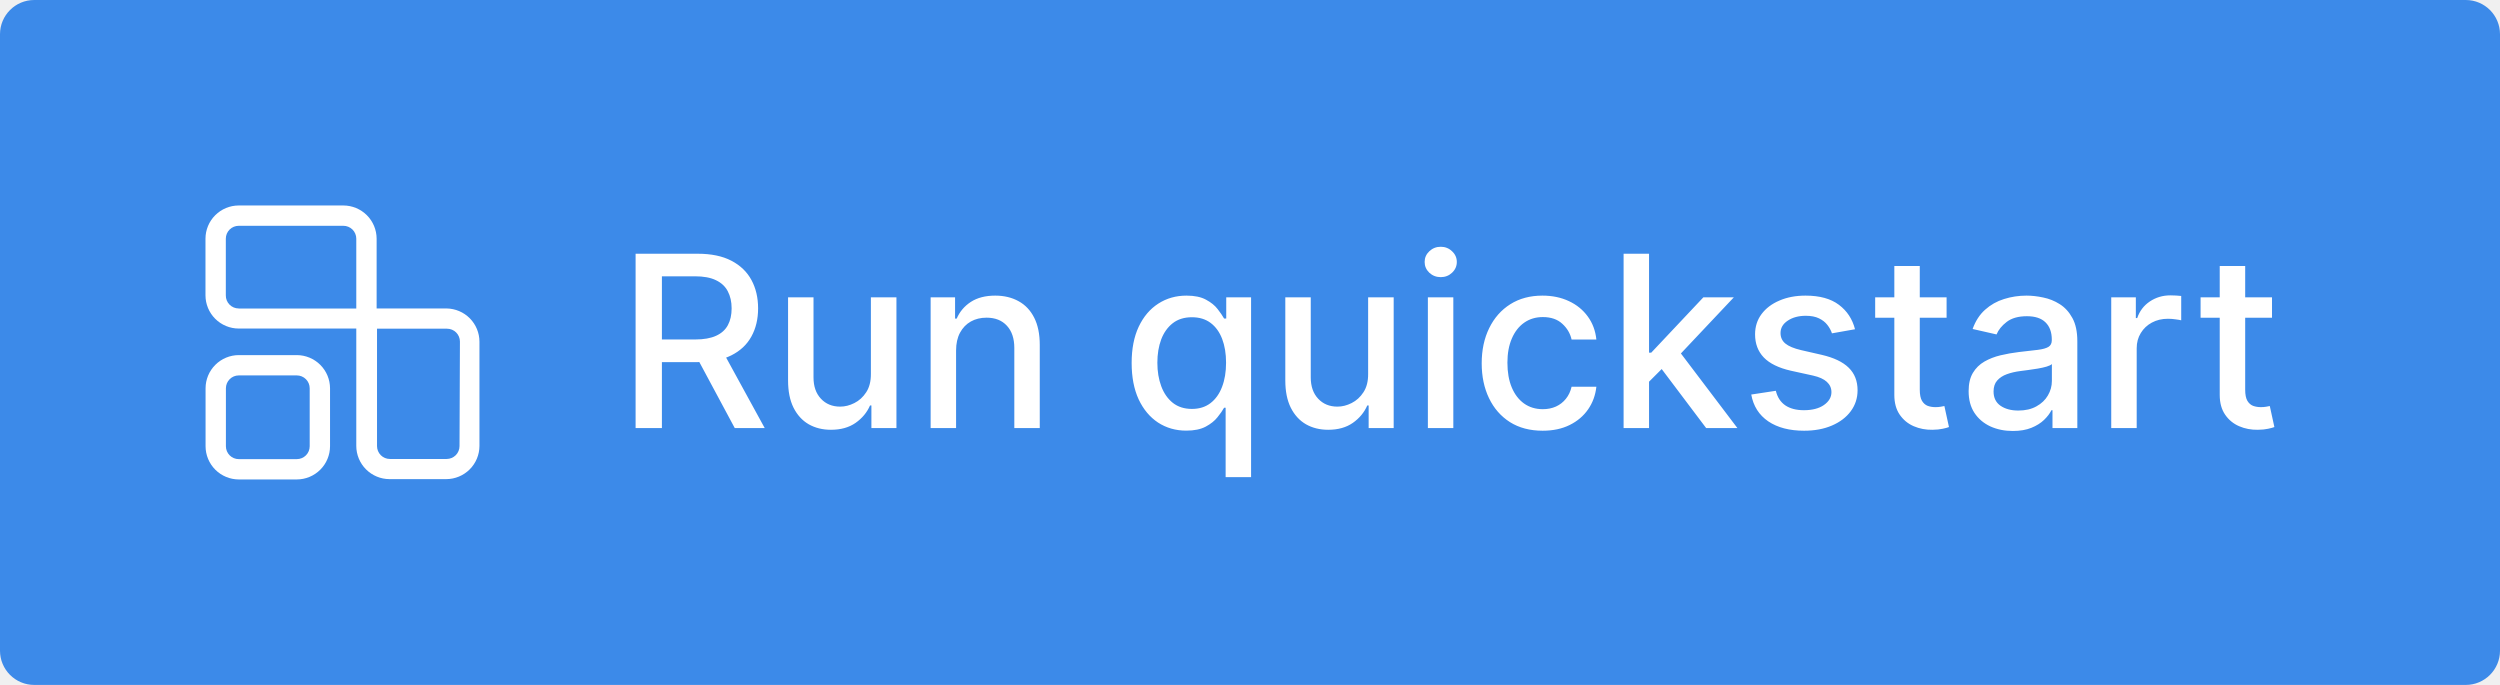
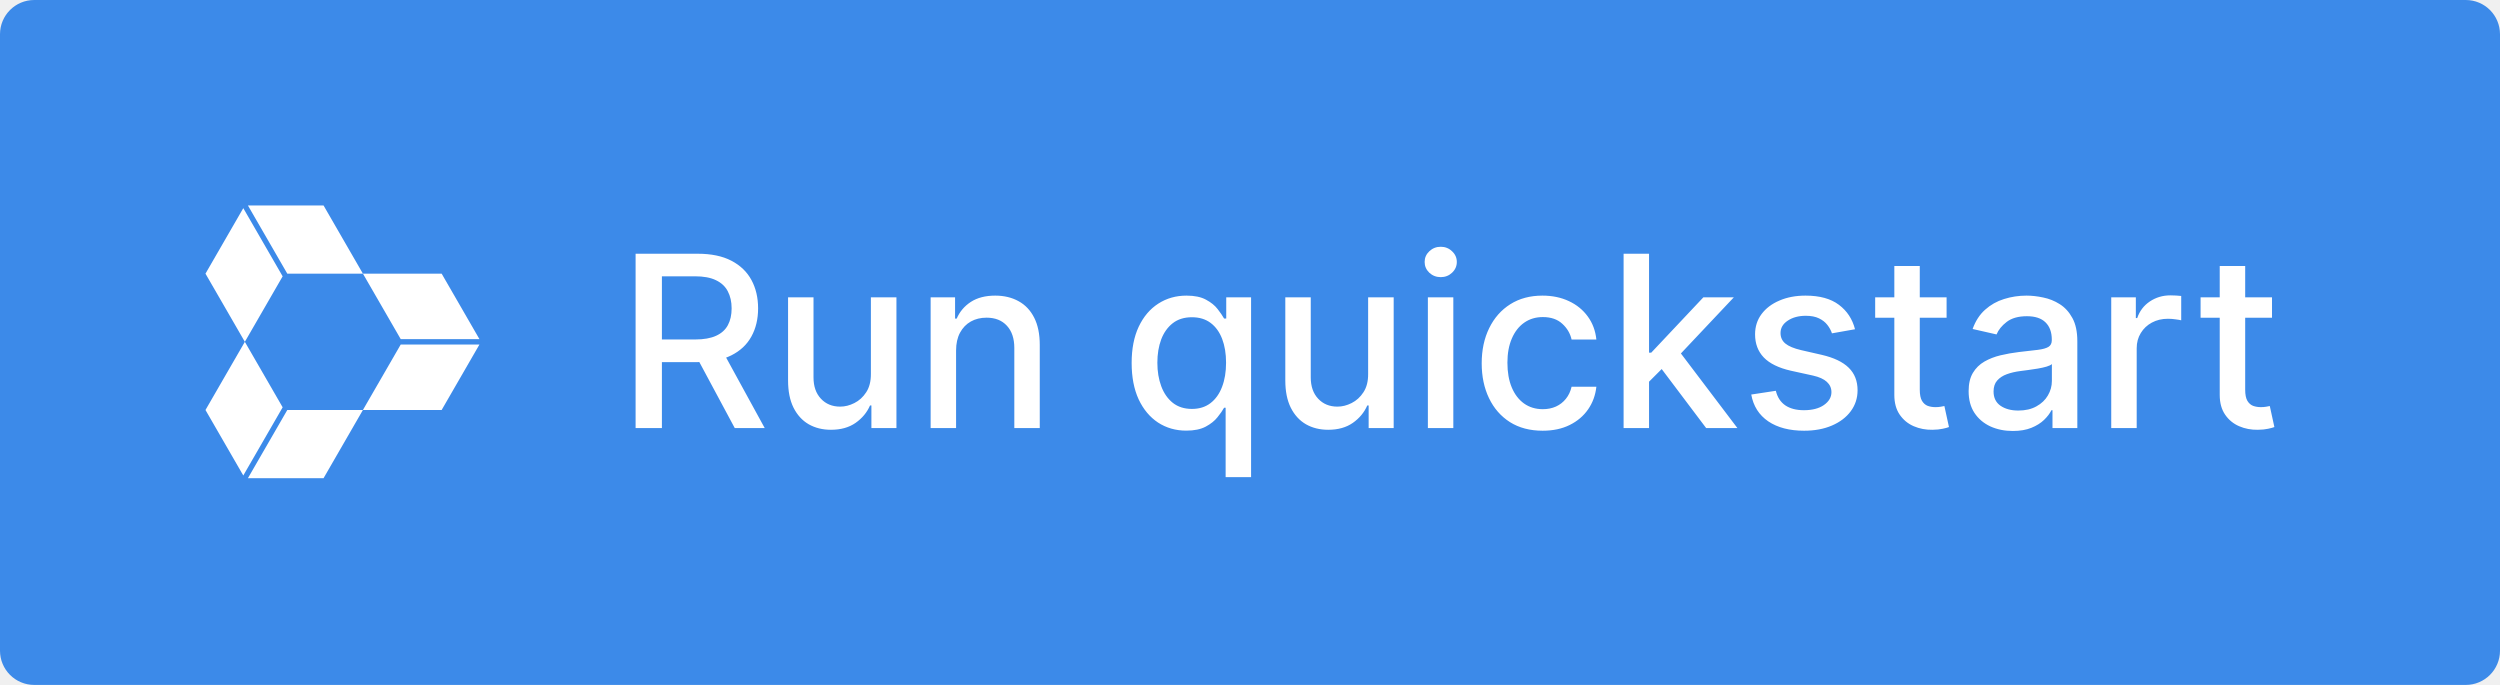
<svg xmlns="http://www.w3.org/2000/svg" width="146" height="40" viewBox="0 0 146 40" fill="none">
-   <rect width="146" height="40" rx="2" fill="#3C8AE9" />
-   <path d="M17.333 20.738H13.945C13.431 20.739 12.938 20.944 12.575 21.307C12.211 21.67 12.006 22.162 12.005 22.676V26.061C12.006 26.575 12.211 27.067 12.575 27.431C12.938 27.794 13.431 27.999 13.945 28H17.333C17.848 27.999 18.34 27.794 18.704 27.431C19.068 27.067 19.273 26.575 19.274 26.061V22.676C19.273 22.162 19.068 21.67 18.704 21.307C18.34 20.944 17.848 20.739 17.333 20.738ZM18.086 26.061C18.086 26.16 18.066 26.258 18.029 26.349C17.991 26.44 17.935 26.523 17.866 26.593C17.796 26.663 17.713 26.718 17.621 26.756C17.53 26.794 17.432 26.813 17.333 26.813H13.945C13.846 26.813 13.748 26.794 13.657 26.756C13.566 26.718 13.483 26.663 13.413 26.593C13.343 26.523 13.288 26.44 13.25 26.349C13.212 26.258 13.193 26.16 13.193 26.061V22.676C13.193 22.477 13.272 22.285 13.413 22.145C13.554 22.003 13.746 21.924 13.945 21.924H17.333C17.533 21.924 17.724 22.003 17.866 22.145C18.007 22.285 18.086 22.477 18.086 22.676V26.061Z" fill="white" />
-   <path d="M26.083 18.014H21.995V13.938C21.993 13.425 21.789 12.932 21.425 12.569C21.061 12.206 20.569 12.001 20.054 12H13.94C13.426 12.001 12.933 12.206 12.57 12.569C12.206 12.932 12.001 13.425 12 13.938V17.248C12.001 17.762 12.206 18.254 12.57 18.618C12.933 18.981 13.426 19.186 13.94 19.187H20.807V26.043C20.808 26.556 21.013 27.049 21.377 27.412C21.74 27.775 22.233 27.98 22.747 27.981H26.06C26.574 27.98 27.067 27.775 27.43 27.412C27.794 27.049 27.999 26.556 28 26.043V19.953C27.999 19.443 27.797 18.954 27.439 18.592C27.08 18.229 26.593 18.022 26.083 18.014ZM13.94 18.014C13.84 18.014 13.741 17.994 13.649 17.956C13.557 17.917 13.473 17.86 13.403 17.789C13.333 17.718 13.278 17.633 13.241 17.54C13.204 17.447 13.186 17.348 13.188 17.248V13.938C13.188 13.739 13.267 13.548 13.408 13.407C13.549 13.266 13.741 13.187 13.94 13.187H20.05C20.149 13.186 20.247 13.205 20.339 13.243C20.431 13.28 20.514 13.335 20.585 13.405C20.655 13.475 20.711 13.558 20.749 13.65C20.787 13.741 20.807 13.839 20.807 13.938V18.019H13.94V18.014ZM26.836 26.052C26.836 26.251 26.757 26.443 26.616 26.584C26.474 26.725 26.283 26.804 26.083 26.804H22.771C22.571 26.804 22.38 26.725 22.239 26.584C22.098 26.443 22.018 26.251 22.018 26.052V19.196H26.107C26.307 19.196 26.498 19.275 26.639 19.416C26.78 19.557 26.86 19.749 26.86 19.948L26.836 26.052Z" fill="white" />
-   <path d="M37.119 25V14.818H40.748C41.537 14.818 42.191 14.954 42.712 15.226C43.235 15.498 43.626 15.874 43.885 16.354C44.144 16.832 44.273 17.384 44.273 18.01C44.273 18.633 44.142 19.182 43.88 19.655C43.621 20.126 43.23 20.492 42.707 20.754C42.186 21.016 41.532 21.147 40.743 21.147H37.994V19.825H40.604C41.101 19.825 41.505 19.753 41.817 19.611C42.132 19.468 42.362 19.261 42.508 18.989C42.654 18.718 42.727 18.391 42.727 18.01C42.727 17.625 42.652 17.292 42.503 17.011C42.357 16.729 42.127 16.514 41.812 16.364C41.5 16.212 41.091 16.136 40.584 16.136H38.655V25H37.119ZM42.145 20.406L44.66 25H42.91L40.445 20.406H42.145ZM50.86 21.833V17.364H52.352V25H50.89V23.678H50.81C50.635 24.085 50.353 24.425 49.965 24.697C49.581 24.965 49.102 25.099 48.528 25.099C48.038 25.099 47.604 24.992 47.226 24.776C46.851 24.558 46.556 24.234 46.341 23.807C46.129 23.379 46.023 22.851 46.023 22.221V17.364H47.509V22.042C47.509 22.562 47.653 22.977 47.942 23.285C48.23 23.593 48.605 23.747 49.065 23.747C49.344 23.747 49.62 23.678 49.896 23.538C50.174 23.399 50.404 23.189 50.587 22.907C50.772 22.625 50.863 22.267 50.86 21.833ZM55.835 20.466V25H54.349V17.364H55.776V18.607H55.87C56.046 18.202 56.321 17.877 56.696 17.632C57.073 17.387 57.549 17.264 58.122 17.264C58.643 17.264 59.098 17.374 59.489 17.592C59.881 17.808 60.184 18.129 60.399 18.557C60.615 18.984 60.722 19.513 60.722 20.143V25H59.236V20.322C59.236 19.768 59.092 19.336 58.803 19.024C58.515 18.709 58.119 18.552 57.615 18.552C57.27 18.552 56.964 18.626 56.696 18.776C56.43 18.925 56.22 19.143 56.064 19.432C55.912 19.717 55.835 20.062 55.835 20.466ZM71.577 27.864V23.812H71.487C71.398 23.974 71.269 24.16 71.099 24.369C70.934 24.577 70.705 24.76 70.413 24.916C70.122 25.071 69.744 25.149 69.28 25.149C68.663 25.149 68.113 24.992 67.629 24.677C67.149 24.359 66.771 23.906 66.496 23.32C66.224 22.73 66.088 22.022 66.088 21.197C66.088 20.371 66.226 19.666 66.501 19.079C66.779 18.492 67.16 18.043 67.644 17.732C68.128 17.42 68.677 17.264 69.29 17.264C69.764 17.264 70.145 17.344 70.433 17.503C70.725 17.659 70.95 17.841 71.109 18.05C71.272 18.259 71.398 18.442 71.487 18.602H71.612V17.364H73.063V27.864H71.577ZM69.608 23.881C70.035 23.881 70.397 23.769 70.692 23.543C70.99 23.315 71.215 22.998 71.368 22.594C71.524 22.189 71.602 21.719 71.602 21.182C71.602 20.651 71.525 20.188 71.373 19.79C71.22 19.392 70.997 19.082 70.702 18.86C70.407 18.638 70.042 18.527 69.608 18.527C69.16 18.527 68.788 18.643 68.489 18.875C68.191 19.107 67.966 19.424 67.813 19.825C67.664 20.226 67.59 20.678 67.59 21.182C67.59 21.692 67.666 22.151 67.818 22.559C67.971 22.967 68.196 23.29 68.494 23.528C68.796 23.764 69.167 23.881 69.608 23.881ZM79.899 21.833V17.364H81.391V25H79.929V23.678H79.849C79.674 24.085 79.392 24.425 79.004 24.697C78.62 24.965 78.141 25.099 77.567 25.099C77.077 25.099 76.643 24.992 76.265 24.776C75.89 24.558 75.595 24.234 75.38 23.807C75.168 23.379 75.062 22.851 75.062 22.221V17.364H76.548V22.042C76.548 22.562 76.692 22.977 76.981 23.285C77.269 23.593 77.644 23.747 78.104 23.747C78.383 23.747 78.66 23.678 78.935 23.538C79.213 23.399 79.443 23.189 79.626 22.907C79.811 22.625 79.903 22.267 79.899 21.833ZM83.388 25V17.364H84.874V25H83.388ZM84.139 16.185C83.88 16.185 83.658 16.099 83.472 15.927C83.29 15.751 83.199 15.542 83.199 15.3C83.199 15.055 83.29 14.846 83.472 14.674C83.658 14.498 83.88 14.411 84.139 14.411C84.397 14.411 84.618 14.498 84.8 14.674C84.986 14.846 85.078 15.055 85.078 15.3C85.078 15.542 84.986 15.751 84.8 15.927C84.618 16.099 84.397 16.185 84.139 16.185ZM90.091 25.154C89.352 25.154 88.715 24.987 88.182 24.652C87.651 24.314 87.244 23.848 86.959 23.255C86.674 22.662 86.531 21.982 86.531 21.217C86.531 20.441 86.677 19.757 86.969 19.163C87.26 18.567 87.671 18.101 88.202 17.766C88.732 17.432 89.357 17.264 90.076 17.264C90.656 17.264 91.173 17.372 91.627 17.587C92.081 17.799 92.447 18.098 92.726 18.482C93.008 18.867 93.175 19.316 93.228 19.829H91.781C91.702 19.472 91.519 19.163 91.234 18.905C90.953 18.646 90.575 18.517 90.101 18.517C89.687 18.517 89.324 18.626 89.012 18.845C88.704 19.061 88.463 19.369 88.291 19.77C88.119 20.168 88.033 20.638 88.033 21.182C88.033 21.739 88.117 22.219 88.286 22.624C88.455 23.028 88.694 23.341 89.002 23.563C89.314 23.785 89.68 23.896 90.101 23.896C90.383 23.896 90.638 23.845 90.867 23.742C91.099 23.636 91.292 23.485 91.448 23.29C91.607 23.094 91.718 22.859 91.781 22.584H93.228C93.175 23.078 93.014 23.518 92.746 23.906C92.477 24.294 92.118 24.599 91.667 24.821C91.219 25.043 90.694 25.154 90.091 25.154ZM96.185 22.41L96.175 20.595H96.433L99.476 17.364H101.256L97.786 21.043H97.552L96.185 22.41ZM94.818 25V14.818H96.304V25H94.818ZM99.64 25L96.906 21.371L97.93 20.332L101.465 25H99.64ZM108.333 19.228L106.986 19.467C106.929 19.294 106.84 19.13 106.717 18.974C106.598 18.819 106.435 18.691 106.23 18.592C106.024 18.492 105.768 18.442 105.459 18.442C105.038 18.442 104.687 18.537 104.405 18.726C104.124 18.912 103.983 19.152 103.983 19.447C103.983 19.702 104.077 19.907 104.266 20.063C104.455 20.219 104.76 20.347 105.181 20.446L106.394 20.724C107.097 20.887 107.62 21.137 107.965 21.475C108.31 21.813 108.482 22.252 108.482 22.793C108.482 23.25 108.349 23.658 108.084 24.016C107.823 24.37 107.456 24.649 106.986 24.851C106.518 25.053 105.976 25.154 105.36 25.154C104.505 25.154 103.807 24.972 103.267 24.607C102.727 24.239 102.395 23.717 102.273 23.041L103.709 22.822C103.799 23.197 103.983 23.48 104.261 23.673C104.54 23.861 104.903 23.956 105.35 23.956C105.837 23.956 106.227 23.855 106.518 23.653C106.81 23.447 106.956 23.197 106.956 22.902C106.956 22.663 106.866 22.463 106.687 22.3C106.512 22.138 106.242 22.015 105.877 21.933L104.584 21.649C103.872 21.487 103.345 21.228 103.003 20.874C102.665 20.519 102.496 20.07 102.496 19.526C102.496 19.076 102.622 18.681 102.874 18.343C103.126 18.005 103.474 17.741 103.918 17.553C104.362 17.36 104.871 17.264 105.444 17.264C106.27 17.264 106.919 17.443 107.393 17.801C107.867 18.156 108.18 18.631 108.333 19.228ZM113.681 17.364V18.557H109.51V17.364H113.681ZM110.629 15.534H112.115V22.758C112.115 23.046 112.158 23.263 112.244 23.409C112.33 23.552 112.442 23.649 112.577 23.702C112.717 23.752 112.867 23.777 113.03 23.777C113.149 23.777 113.254 23.769 113.343 23.752C113.433 23.736 113.502 23.722 113.552 23.712L113.82 24.94C113.734 24.974 113.612 25.007 113.452 25.04C113.293 25.076 113.094 25.096 112.856 25.099C112.465 25.106 112.1 25.037 111.762 24.891C111.424 24.745 111.151 24.519 110.942 24.215C110.733 23.91 110.629 23.527 110.629 23.066V15.534ZM117.548 25.169C117.064 25.169 116.626 25.079 116.235 24.901C115.844 24.718 115.534 24.455 115.306 24.11C115.08 23.765 114.968 23.343 114.968 22.842C114.968 22.412 115.05 22.057 115.216 21.778C115.382 21.5 115.606 21.28 115.887 21.117C116.169 20.955 116.484 20.832 116.832 20.749C117.18 20.666 117.535 20.604 117.896 20.56C118.353 20.507 118.724 20.464 119.009 20.431C119.294 20.395 119.502 20.337 119.631 20.257C119.76 20.178 119.825 20.048 119.825 19.869V19.834C119.825 19.4 119.702 19.064 119.457 18.825C119.215 18.587 118.854 18.467 118.373 18.467C117.873 18.467 117.478 18.578 117.19 18.8C116.905 19.019 116.708 19.263 116.598 19.531L115.201 19.213C115.367 18.749 115.609 18.375 115.927 18.09C116.249 17.801 116.618 17.592 117.036 17.463C117.453 17.331 117.892 17.264 118.353 17.264C118.658 17.264 118.981 17.301 119.323 17.374C119.667 17.443 119.989 17.572 120.287 17.761C120.589 17.95 120.836 18.22 121.028 18.572C121.22 18.92 121.316 19.372 121.316 19.929V25H119.865V23.956H119.805C119.709 24.148 119.565 24.337 119.372 24.523C119.18 24.708 118.933 24.863 118.632 24.985C118.33 25.108 117.969 25.169 117.548 25.169ZM117.871 23.976C118.282 23.976 118.633 23.895 118.925 23.732C119.22 23.57 119.444 23.358 119.596 23.096C119.752 22.831 119.83 22.547 119.83 22.246V21.261C119.777 21.314 119.674 21.364 119.521 21.41C119.372 21.454 119.202 21.492 119.009 21.525C118.817 21.555 118.63 21.583 118.448 21.609C118.265 21.633 118.113 21.652 117.99 21.669C117.702 21.706 117.438 21.767 117.2 21.853C116.964 21.939 116.776 22.063 116.633 22.226C116.494 22.385 116.424 22.597 116.424 22.862C116.424 23.23 116.56 23.509 116.832 23.697C117.104 23.883 117.45 23.976 117.871 23.976ZM123.296 25V17.364H124.733V18.577H124.812C124.952 18.166 125.197 17.843 125.548 17.607C125.903 17.369 126.304 17.249 126.751 17.249C126.844 17.249 126.954 17.253 127.08 17.259C127.209 17.266 127.31 17.274 127.383 17.284V18.706C127.323 18.689 127.217 18.671 127.065 18.651C126.912 18.628 126.76 18.616 126.607 18.616C126.256 18.616 125.943 18.691 125.668 18.84C125.396 18.986 125.18 19.19 125.021 19.452C124.862 19.71 124.783 20.005 124.783 20.337V25H123.296ZM132.685 17.364V18.557H128.514V17.364H132.685ZM129.632 15.534H131.119V22.758C131.119 23.046 131.162 23.263 131.248 23.409C131.334 23.552 131.445 23.649 131.581 23.702C131.721 23.752 131.871 23.777 132.034 23.777C132.153 23.777 132.257 23.769 132.347 23.752C132.436 23.736 132.506 23.722 132.556 23.712L132.824 24.94C132.738 24.974 132.615 25.007 132.456 25.04C132.297 25.076 132.098 25.096 131.86 25.099C131.469 25.106 131.104 25.037 130.766 24.891C130.428 24.745 130.154 24.519 129.946 24.215C129.737 23.91 129.632 23.527 129.632 23.066V15.534Z" fill="white" />
+   <g clip-path="url(#clip0_3_2)">
+     <path d="M144 0H2C0.895 0 0 0.895 0 2V38C0 39.105 0.895 40 2 40H144C145.105 40 146 39.105 146 38V2C146 0.895 145.105 0 144 0Z" fill="#3C8AE9" />
+     <path d="M37.119 25V14.818H40.748C41.537 14.818 42.191 14.954 42.712 15.226C43.235 15.498 43.626 15.874 43.885 16.354C44.144 16.832 44.273 17.384 44.273 18.01C44.273 18.633 44.142 19.182 43.88 19.655C43.621 20.126 43.23 20.492 42.707 20.754C42.186 21.016 41.532 21.147 40.743 21.147H37.994V19.825H40.604C41.101 19.825 41.505 19.753 41.817 19.611C42.132 19.468 42.362 19.261 42.508 18.989C42.654 18.718 42.727 18.391 42.727 18.01C42.727 17.625 42.652 17.292 42.503 17.011C42.357 16.729 42.127 16.514 41.812 16.364C41.5 16.212 41.091 16.136 40.584 16.136H38.655V25H37.119ZM42.145 20.406L44.66 25H42.91L40.445 20.406H42.145ZM50.86 21.833V17.364H52.352V25H50.89V23.678H50.81C50.635 24.085 50.353 24.425 49.965 24.697C49.581 24.965 49.102 25.099 48.528 25.099C48.038 25.099 47.604 24.992 47.226 24.776C46.851 24.558 46.556 24.234 46.341 23.807C46.129 23.379 46.023 22.851 46.023 22.221V17.364H47.509V22.042C47.509 22.562 47.653 22.977 47.942 23.285C48.23 23.593 48.605 23.747 49.065 23.747C49.344 23.747 49.62 23.678 49.896 23.538C50.174 23.399 50.404 23.189 50.587 22.907C50.772 22.625 50.863 22.267 50.86 21.833ZM55.835 20.466V25H54.349V17.364H55.776V18.607H55.87C56.046 18.202 56.321 17.877 56.696 17.632C57.073 17.387 57.549 17.264 58.122 17.264C58.643 17.264 59.098 17.374 59.489 17.592C59.881 17.808 60.184 18.129 60.399 18.557C60.615 18.984 60.722 19.513 60.722 20.143V25H59.236V20.322C59.236 19.768 59.092 19.336 58.803 19.024C58.515 18.709 58.119 18.552 57.615 18.552C57.27 18.552 56.964 18.626 56.696 18.776C56.43 18.925 56.22 19.143 56.064 19.432C55.912 19.717 55.835 20.062 55.835 20.466ZM71.577 27.864V23.812H71.487C71.398 23.974 71.269 24.16 71.099 24.369C70.934 24.577 70.705 24.76 70.413 24.916C70.122 25.071 69.744 25.149 69.28 25.149C68.663 25.149 68.113 24.992 67.629 24.677C67.149 24.359 66.771 23.906 66.496 23.32C66.224 22.73 66.088 22.022 66.088 21.197C66.088 20.371 66.226 19.666 66.501 19.079C66.779 18.492 67.16 18.043 67.644 17.732C68.128 17.42 68.677 17.264 69.29 17.264C69.764 17.264 70.145 17.344 70.433 17.503C70.725 17.659 70.95 17.841 71.109 18.05C71.272 18.259 71.398 18.442 71.487 18.602H71.612V17.364H73.063V27.864H71.577ZM69.608 23.881C70.035 23.881 70.397 23.769 70.692 23.543C70.99 23.315 71.215 22.998 71.368 22.594C71.524 22.189 71.602 21.719 71.602 21.182C71.602 20.651 71.525 20.188 71.373 19.79C71.22 19.392 70.997 19.082 70.702 18.86C70.407 18.638 70.042 18.527 69.608 18.527C69.16 18.527 68.788 18.643 68.489 18.875C68.191 19.107 67.966 19.424 67.813 19.825C67.664 20.226 67.59 20.678 67.59 21.182C67.59 21.692 67.666 22.151 67.818 22.559C67.971 22.967 68.196 23.29 68.494 23.528C68.796 23.764 69.167 23.881 69.608 23.881ZM79.899 21.833V17.364H81.391V25H79.929V23.678H79.849C79.674 24.085 79.392 24.425 79.004 24.697C78.62 24.965 78.141 25.099 77.567 25.099C77.077 25.099 76.643 24.992 76.265 24.776C75.89 24.558 75.595 24.234 75.38 23.807C75.168 23.379 75.062 22.851 75.062 22.221V17.364H76.548V22.042C76.548 22.562 76.692 22.977 76.981 23.285C77.269 23.593 77.644 23.747 78.104 23.747C78.383 23.747 78.66 23.678 78.935 23.538C79.213 23.399 79.443 23.189 79.626 22.907C79.811 22.625 79.903 22.267 79.899 21.833ZM83.388 25V17.364H84.874V25H83.388ZM84.139 16.185C83.88 16.185 83.658 16.099 83.472 15.927C83.29 15.751 83.199 15.542 83.199 15.3C83.199 15.055 83.29 14.846 83.472 14.674C83.658 14.498 83.88 14.411 84.139 14.411C84.397 14.411 84.618 14.498 84.8 14.674C84.986 14.846 85.078 15.055 85.078 15.3C85.078 15.542 84.986 15.751 84.8 15.927C84.618 16.099 84.397 16.185 84.139 16.185ZM90.091 25.154C89.352 25.154 88.715 24.987 88.182 24.652C87.651 24.314 87.244 23.848 86.959 23.255C86.674 22.662 86.531 21.982 86.531 21.217C86.531 20.441 86.677 19.757 86.969 19.163C87.26 18.567 87.671 18.101 88.202 17.766C88.732 17.432 89.357 17.264 90.076 17.264C90.656 17.264 91.173 17.372 91.627 17.587C92.081 17.799 92.447 18.098 92.726 18.482C93.008 18.867 93.175 19.316 93.228 19.829H91.781C91.702 19.472 91.519 19.163 91.234 18.905C90.953 18.646 90.575 18.517 90.101 18.517C89.687 18.517 89.324 18.626 89.012 18.845C88.704 19.061 88.463 19.369 88.291 19.77C88.119 20.168 88.033 20.638 88.033 21.182C88.033 21.739 88.117 22.219 88.286 22.624C88.455 23.028 88.694 23.341 89.002 23.563C89.314 23.785 89.68 23.896 90.101 23.896C90.383 23.896 90.638 23.845 90.867 23.742C91.099 23.636 91.292 23.485 91.448 23.29C91.607 23.094 91.718 22.859 91.781 22.584H93.228C93.175 23.078 93.014 23.518 92.746 23.906C92.477 24.294 92.118 24.599 91.667 24.821C91.219 25.043 90.694 25.154 90.091 25.154ZM96.185 22.41L96.175 20.595H96.433L99.476 17.364H101.256L97.786 21.043H97.552L96.185 22.41ZM94.818 25V14.818H96.304V25H94.818ZM99.64 25L96.906 21.371L97.93 20.332L101.465 25H99.64ZM108.333 19.228L106.986 19.467C106.929 19.294 106.84 19.13 106.717 18.974C106.598 18.819 106.435 18.691 106.23 18.592C106.024 18.492 105.768 18.442 105.459 18.442C105.038 18.442 104.687 18.537 104.405 18.726C104.124 18.912 103.983 19.152 103.983 19.447C103.983 19.702 104.077 19.907 104.266 20.063C104.455 20.219 104.76 20.347 105.181 20.446L106.394 20.724C107.097 20.887 107.62 21.137 107.965 21.475C108.31 21.813 108.482 22.252 108.482 22.793C108.482 23.25 108.349 23.658 108.084 24.016C107.823 24.37 107.456 24.649 106.986 24.851C106.518 25.053 105.976 25.154 105.36 25.154C104.505 25.154 103.807 24.972 103.267 24.607C102.727 24.239 102.395 23.717 102.273 23.041L103.709 22.822C103.799 23.197 103.983 23.48 104.261 23.673C104.54 23.861 104.903 23.956 105.35 23.956C105.837 23.956 106.227 23.855 106.518 23.653C106.81 23.447 106.956 23.197 106.956 22.902C106.956 22.663 106.866 22.463 106.687 22.3C106.512 22.138 106.242 22.015 105.877 21.933L104.584 21.649C103.872 21.487 103.345 21.228 103.003 20.874C102.665 20.519 102.496 20.07 102.496 19.526C102.496 19.076 102.622 18.681 102.874 18.343C103.126 18.005 103.474 17.741 103.918 17.553C104.362 17.36 104.871 17.264 105.444 17.264C106.27 17.264 106.919 17.443 107.393 17.801C107.867 18.156 108.18 18.631 108.333 19.228ZM113.681 17.364V18.557H109.51V17.364H113.681ZM110.629 15.534H112.115V22.758C112.115 23.046 112.158 23.263 112.244 23.409C112.33 23.552 112.442 23.649 112.577 23.702C112.717 23.752 112.867 23.777 113.03 23.777C113.149 23.777 113.254 23.769 113.343 23.752C113.433 23.736 113.502 23.722 113.552 23.712L113.82 24.94C113.734 24.974 113.612 25.007 113.452 25.04C113.293 25.076 113.094 25.096 112.856 25.099C112.465 25.106 112.1 25.037 111.762 24.891C111.424 24.745 111.151 24.519 110.942 24.215C110.733 23.91 110.629 23.527 110.629 23.066V15.534ZM117.548 25.169C117.064 25.169 116.626 25.079 116.235 24.901C115.844 24.718 115.534 24.455 115.306 24.11C115.08 23.765 114.968 23.343 114.968 22.842C114.968 22.412 115.05 22.057 115.216 21.778C115.382 21.5 115.606 21.28 115.887 21.117C116.169 20.955 116.484 20.832 116.832 20.749C117.18 20.666 117.535 20.604 117.896 20.56C118.353 20.507 118.724 20.464 119.009 20.431C119.294 20.395 119.502 20.337 119.631 20.257C119.76 20.178 119.825 20.048 119.825 19.869V19.834C119.825 19.4 119.702 19.064 119.457 18.825C119.215 18.587 118.854 18.467 118.373 18.467C117.873 18.467 117.478 18.578 117.19 18.8C116.905 19.019 116.708 19.263 116.598 19.531L115.201 19.213C115.367 18.749 115.609 18.375 115.927 18.09C116.249 17.801 116.618 17.592 117.036 17.463C117.453 17.331 117.892 17.264 118.353 17.264C118.658 17.264 118.981 17.301 119.323 17.374C119.667 17.443 119.989 17.572 120.287 17.761C120.589 17.95 120.836 18.22 121.028 18.572C121.22 18.92 121.316 19.372 121.316 19.929V25H119.865V23.956H119.805C119.709 24.148 119.565 24.337 119.372 24.523C119.18 24.708 118.933 24.863 118.632 24.985C118.33 25.108 117.969 25.169 117.548 25.169ZM117.871 23.976C118.282 23.976 118.633 23.895 118.925 23.732C119.22 23.57 119.444 23.358 119.596 23.096C119.752 22.831 119.83 22.547 119.83 22.246V21.261C119.777 21.314 119.674 21.364 119.521 21.41C119.372 21.454 119.202 21.492 119.009 21.525C118.817 21.555 118.63 21.583 118.448 21.609C118.265 21.633 118.113 21.652 117.99 21.669C117.702 21.706 117.438 21.767 117.2 21.853C116.964 21.939 116.776 22.063 116.633 22.226C116.494 22.385 116.424 22.597 116.424 22.862C116.424 23.23 116.56 23.509 116.832 23.697C117.104 23.883 117.45 23.976 117.871 23.976ZM123.296 25V17.364H124.733V18.577H124.812C124.952 18.166 125.197 17.843 125.548 17.607C125.903 17.369 126.304 17.249 126.751 17.249C126.844 17.249 126.954 17.253 127.08 17.259C127.209 17.266 127.31 17.274 127.383 17.284V18.706C127.323 18.689 127.217 18.671 127.065 18.651C126.912 18.628 126.76 18.616 126.607 18.616C126.256 18.616 125.943 18.691 125.668 18.84C125.396 18.986 125.18 19.19 125.021 19.452C124.862 19.71 124.783 20.005 124.783 20.337V25H123.296ZM132.685 17.364V18.557H128.514V17.364H132.685ZM129.632 15.534H131.119V22.758C131.119 23.046 131.162 23.263 131.248 23.409C131.334 23.552 131.445 23.649 131.581 23.702C131.721 23.752 131.871 23.777 132.034 23.777C132.153 23.777 132.257 23.769 132.347 23.752C132.436 23.736 132.506 23.722 132.556 23.712L132.824 24.94C132.738 24.974 132.615 25.007 132.456 25.04C132.297 25.076 132.098 25.096 131.86 25.099C131.469 25.106 131.104 25.037 130.766 24.891C130.428 24.745 130.154 24.519 129.946 24.215C129.737 23.91 129.632 23.527 129.632 23.066V15.534Z" fill="white" />
+     <g clip-path="url(#clip1_3_2)">
+       <path d="M21.194 15.981L18.896 12H14.479L16.778 15.981H21.194Z" fill="white" />
+       <path d="M23.403 19.806H28L25.792 15.981H21.194L23.403 19.806Z" fill="white" />
+       <path d="M16.507 16.138L14.208 12.156L12 15.981L14.299 19.962L16.507 16.138Z" fill="white" />
+       <path d="M16.507 23.787L14.299 19.962L12 23.944L14.208 27.769L16.507 23.787Z" fill="white" />
+       <path d="M16.778 23.944L14.479 27.925H18.896L21.194 23.944H16.778Z" fill="white" />
+       <path d="M28 20.119H23.403L21.194 23.944H25.792L28 20.119Z" fill="white" />
+     </g>
+   </g>
+   <defs>
+     <clipPath id="clip0_3_2">
+       <rect width="146" height="40" fill="white" />
+     </clipPath>
+     <clipPath id="clip1_3_2">
+       <rect width="16" height="15.925" fill="white" transform="translate(12 12)" />
+     </clipPath>
+   </defs>
</svg>
